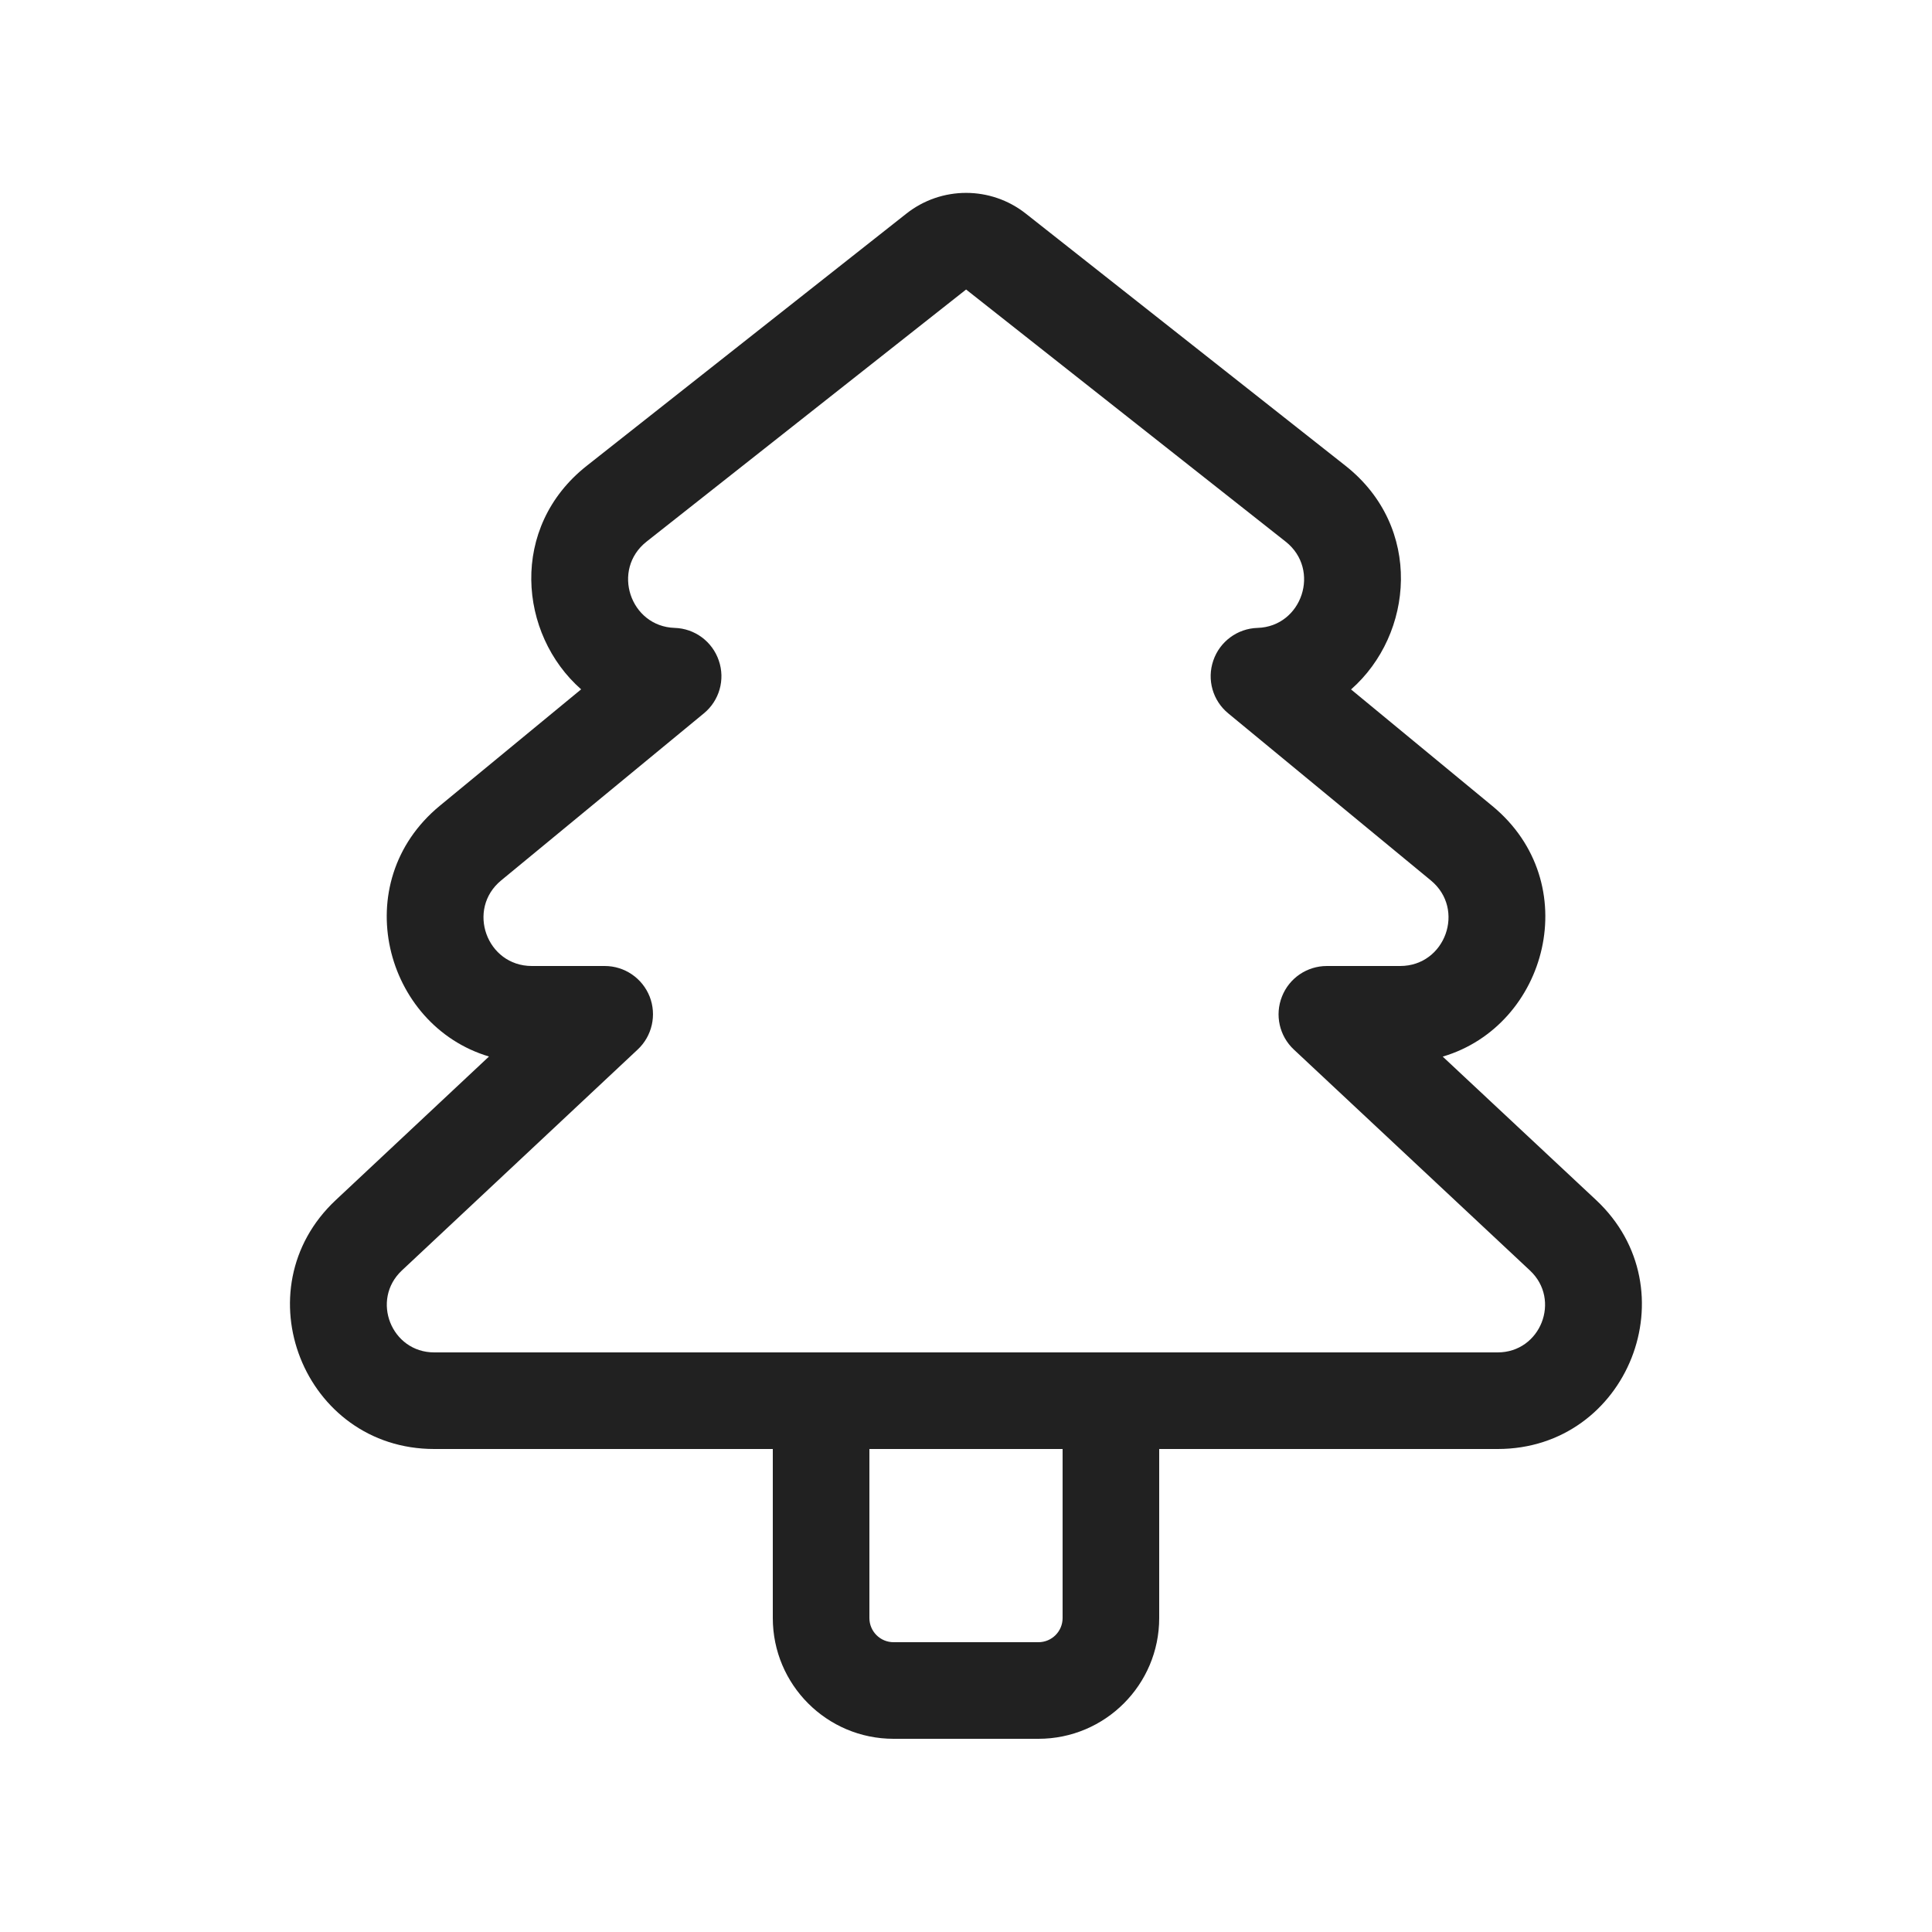
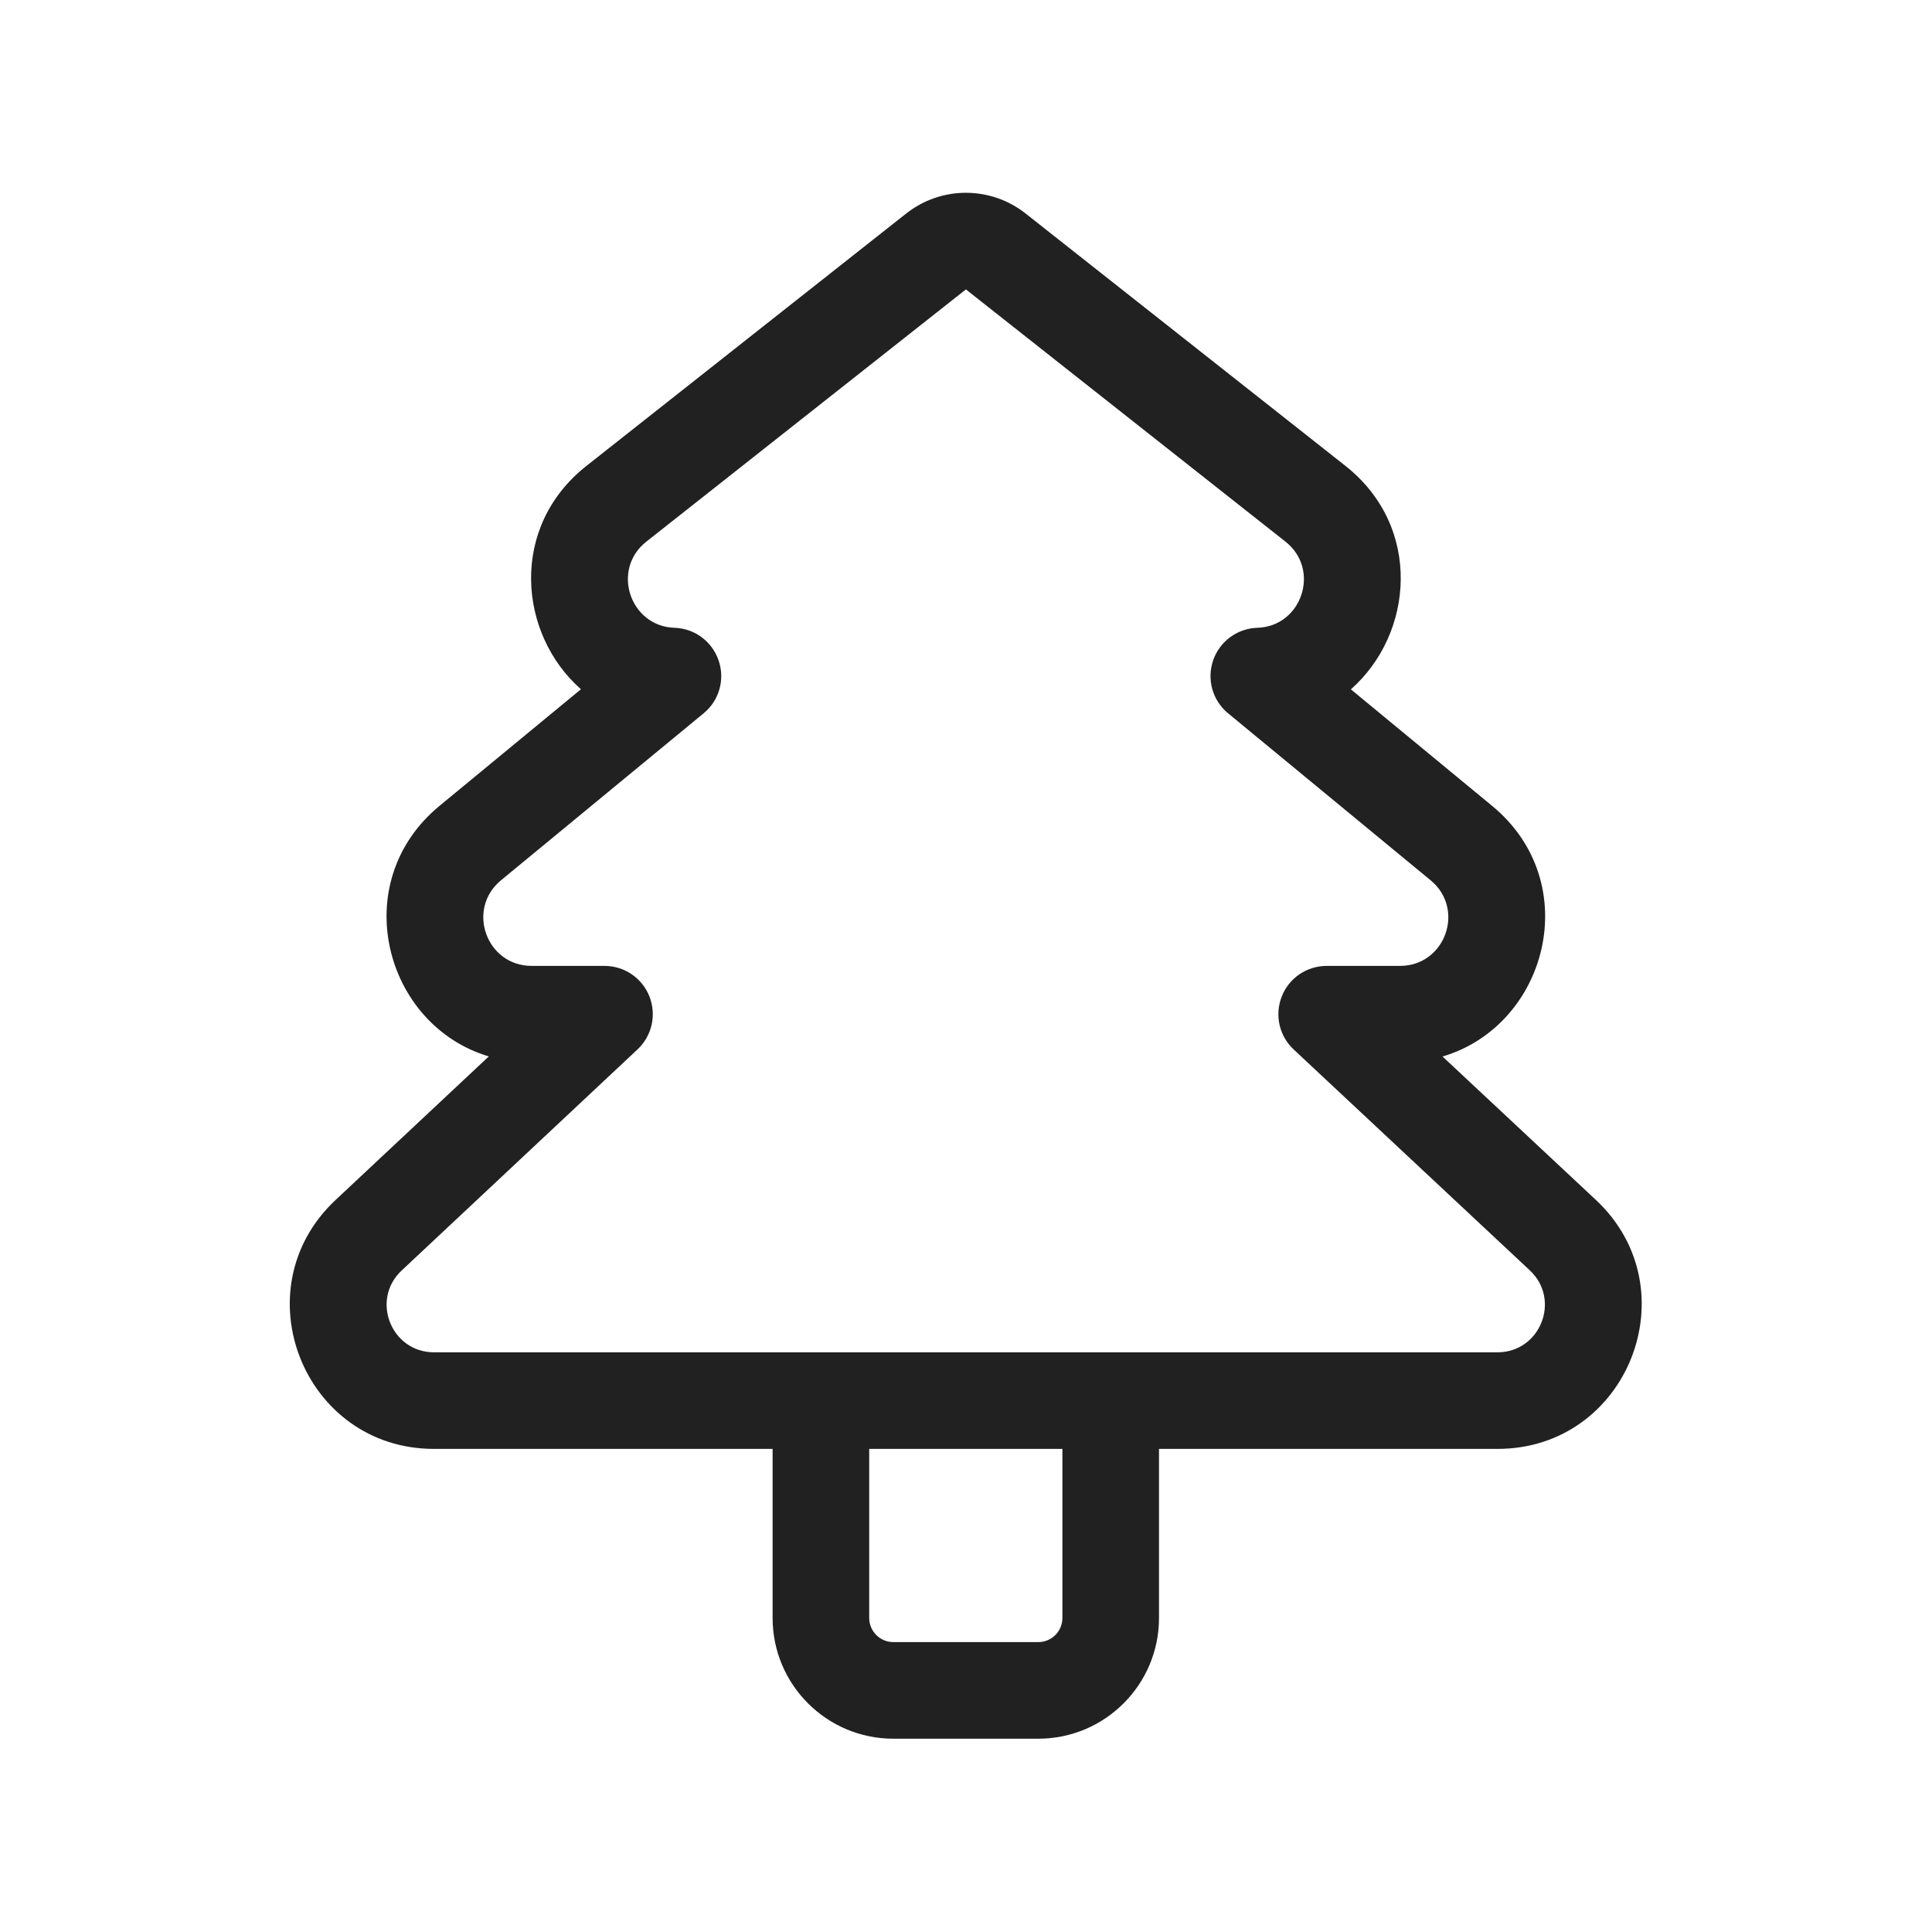
<svg xmlns="http://www.w3.org/2000/svg" width="20" height="20" viewBox="0 0 20 20" fill="none">
-   <path d="M10.62 2.212C10.257 1.925 9.745 1.925 9.382 2.212L6.074 4.822C5.269 5.457 5.367 6.565 6.016 7.136L4.552 8.342C3.589 9.137 3.979 10.614 5.062 10.937L3.476 12.423C2.49 13.346 3.144 15 4.495 15H8V16.75C8 17.44 8.56 18 9.25 18H10.75C11.44 18 12 17.44 12 16.75V15H15.504C16.855 15 17.509 13.345 16.522 12.422L14.935 10.938C16.021 10.617 16.413 9.138 15.448 8.343L13.986 7.137C14.635 6.566 14.733 5.457 13.929 4.822L10.62 2.212ZM11 15V16.75C11 16.888 10.888 17 10.75 17H9.25C9.112 17 9 16.888 9 16.75V15H11ZM10.001 2.997L13.309 5.607C13.676 5.897 13.479 6.486 13.018 6.5C12.81 6.506 12.627 6.641 12.56 6.838C12.492 7.035 12.554 7.253 12.715 7.385L14.812 9.114C15.174 9.412 14.963 10 14.494 10H13.736C13.53 10 13.346 10.125 13.271 10.316C13.195 10.507 13.244 10.725 13.394 10.865L15.838 13.152C16.163 13.456 15.948 14 15.504 14H4.495C4.051 14 3.836 13.456 4.16 13.152L6.601 10.865C6.751 10.725 6.8 10.507 6.725 10.316C6.649 10.125 6.465 10 6.26 10H5.506C5.037 10 4.826 9.412 5.188 9.114L7.286 7.385C7.447 7.253 7.509 7.035 7.441 6.838C7.374 6.641 7.192 6.506 6.984 6.5C6.523 6.485 6.326 5.897 6.693 5.607L10.001 2.997Z" fill="#212121" />
+   <path d="M10.618 2.211C10.255 1.924 9.743 1.924 9.38 2.211L6.072 4.822C5.267 5.456 5.365 6.564 6.014 7.135L4.55 8.342C3.587 9.136 3.977 10.613 5.06 10.936L3.474 12.422C2.488 13.345 3.142 14.999 4.493 14.999H7.998V16.749C7.998 17.439 8.558 17.999 9.248 17.999H10.748C11.438 17.999 11.998 17.439 11.998 16.749V14.999H15.502C16.853 14.999 17.507 13.344 16.52 12.421L14.933 10.937C16.019 10.616 16.411 9.137 15.446 8.342L13.984 7.136C14.633 6.565 14.731 5.457 13.927 4.822L10.618 2.211ZM10.998 14.999V16.749C10.998 16.887 10.886 16.999 10.748 16.999H9.248C9.11 16.999 8.998 16.887 8.998 16.749V14.999H10.998ZM9.999 2.996L13.307 5.607C13.674 5.896 13.477 6.485 13.016 6.499C12.808 6.505 12.625 6.64 12.558 6.837C12.491 7.034 12.552 7.252 12.713 7.384L14.81 9.113C15.172 9.412 14.961 9.999 14.492 9.999H13.734C13.528 9.999 13.344 10.124 13.269 10.315C13.193 10.506 13.242 10.724 13.392 10.864L15.837 13.151C16.161 13.455 15.946 13.999 15.502 13.999H4.493C4.049 13.999 3.834 13.455 4.158 13.152L6.599 10.864C6.749 10.724 6.798 10.506 6.723 10.315C6.647 10.124 6.463 9.999 6.258 9.999H5.504C5.035 9.999 4.824 9.412 5.186 9.113L7.284 7.384C7.445 7.252 7.507 7.034 7.439 6.837C7.372 6.64 7.19 6.505 6.982 6.499C6.521 6.484 6.324 5.896 6.691 5.607L9.999 2.996Z" fill="#212121" />
</svg>
